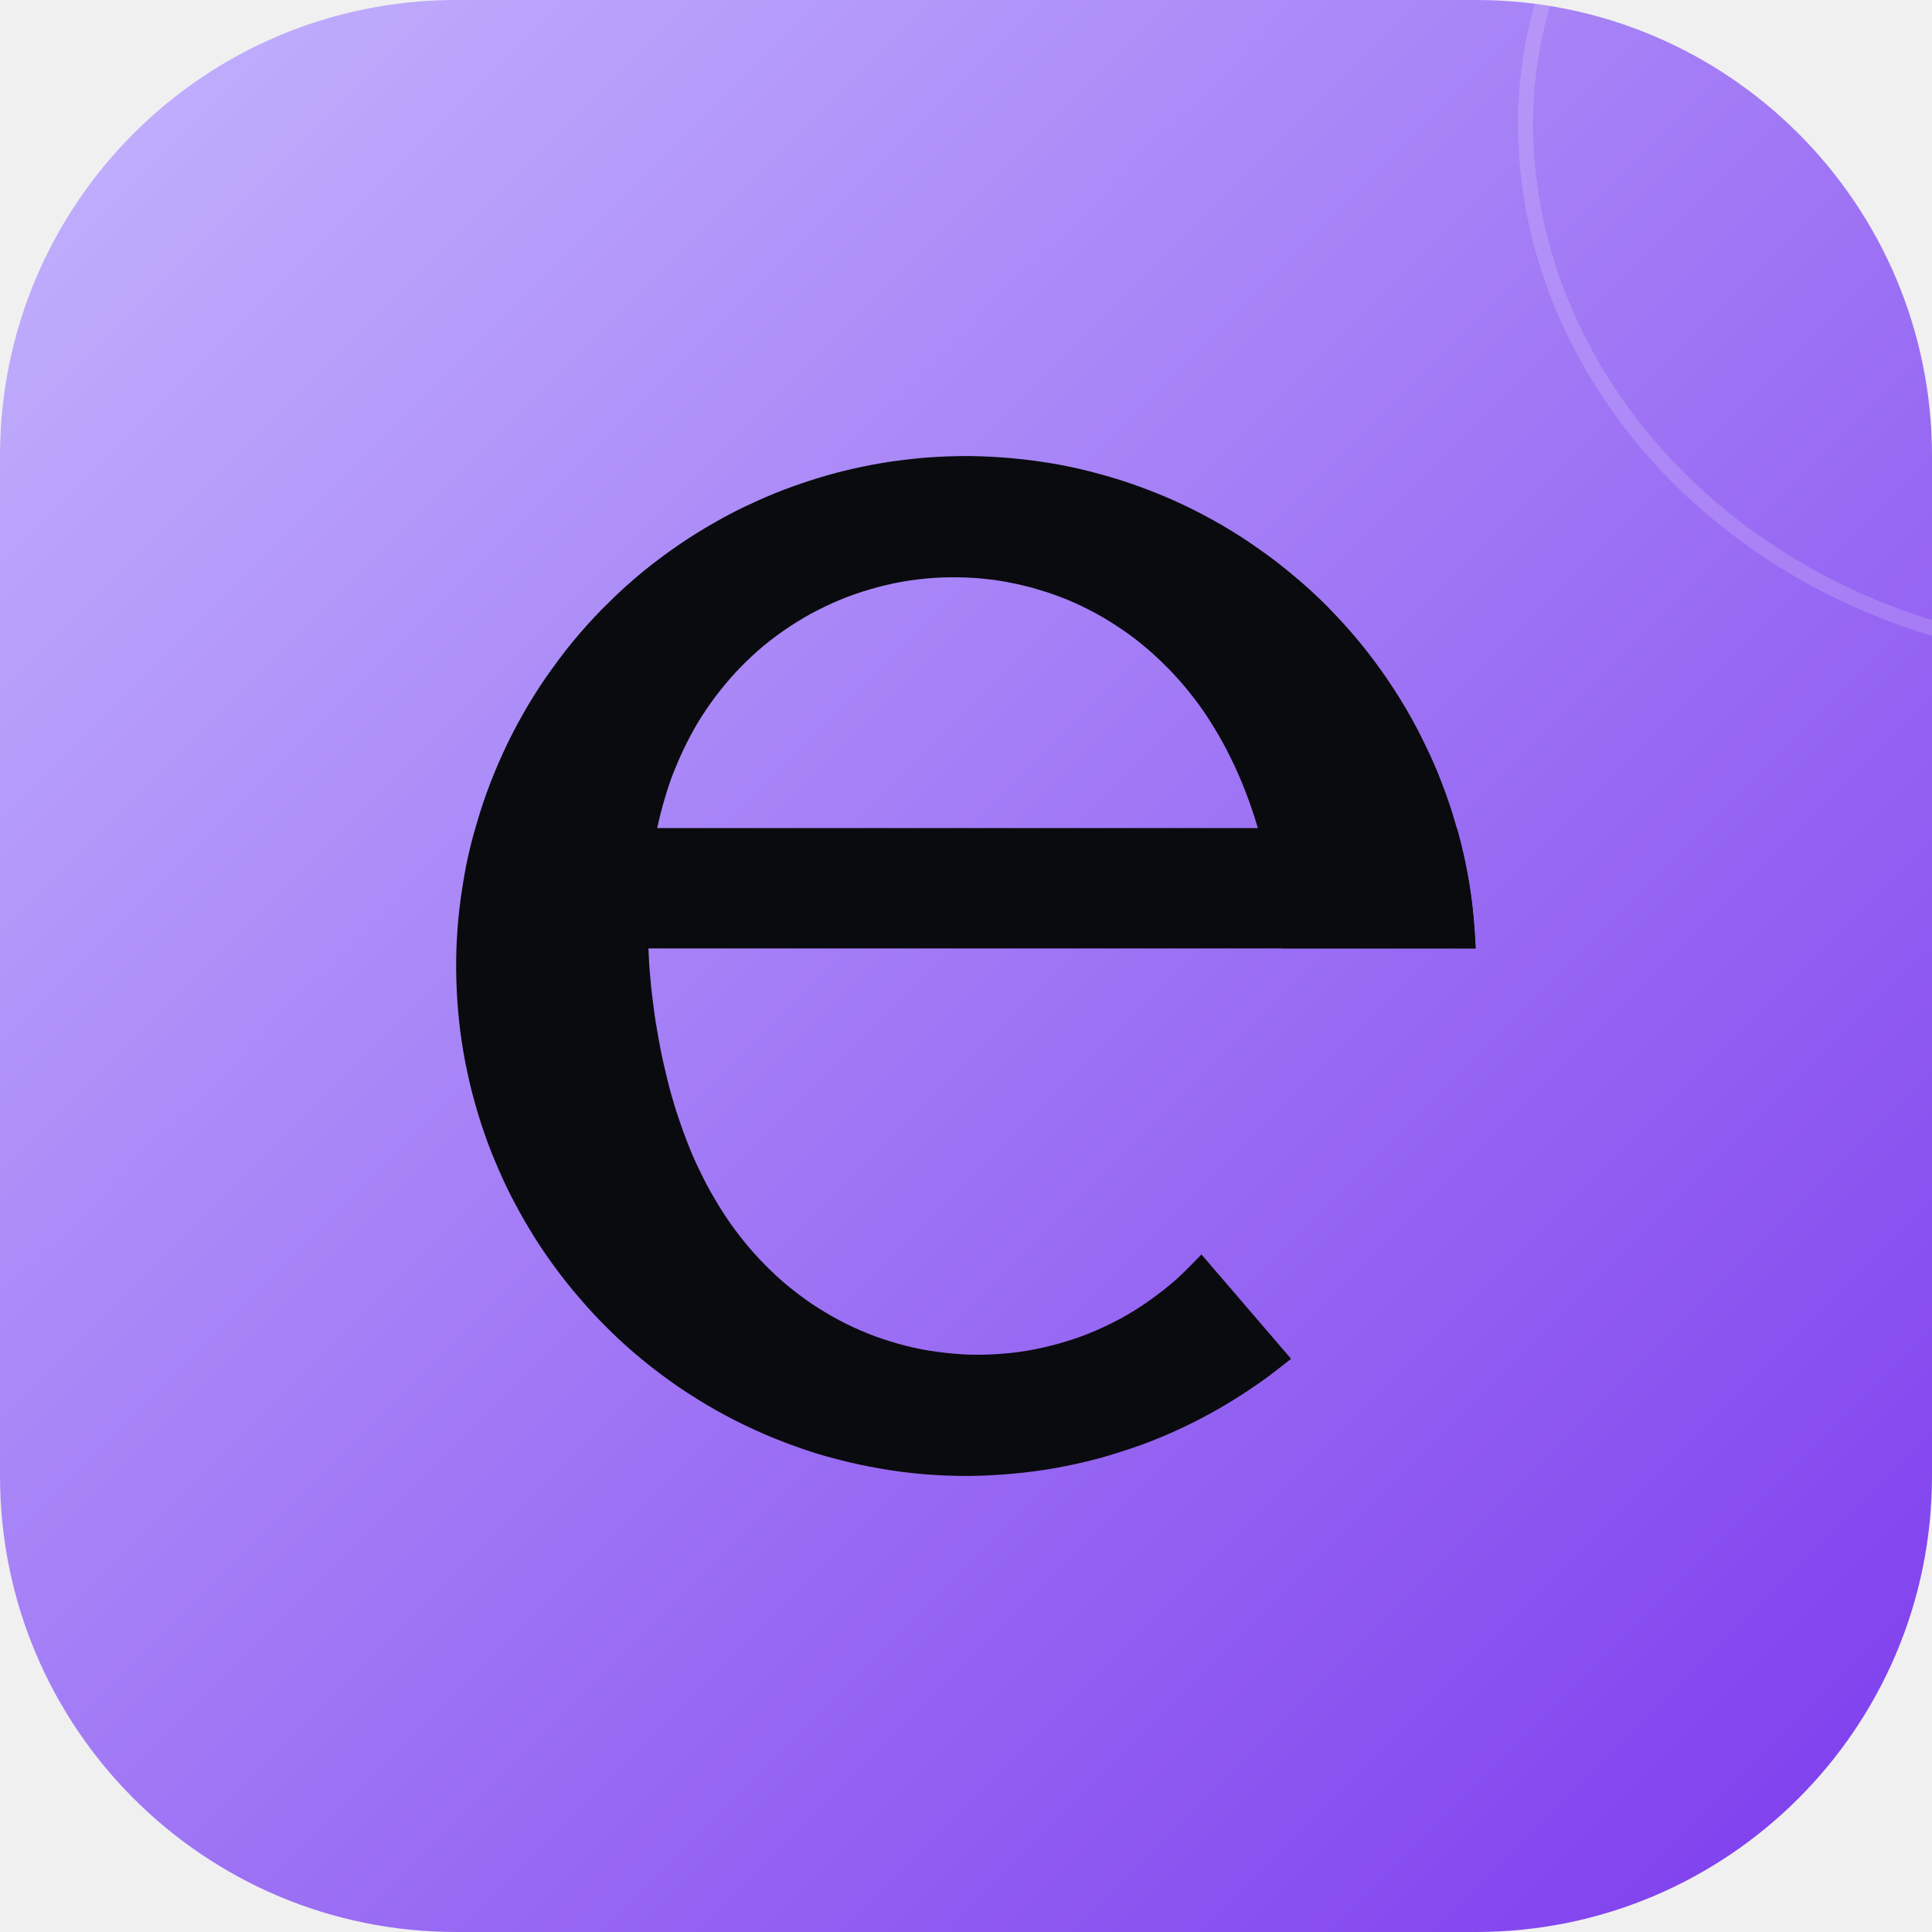
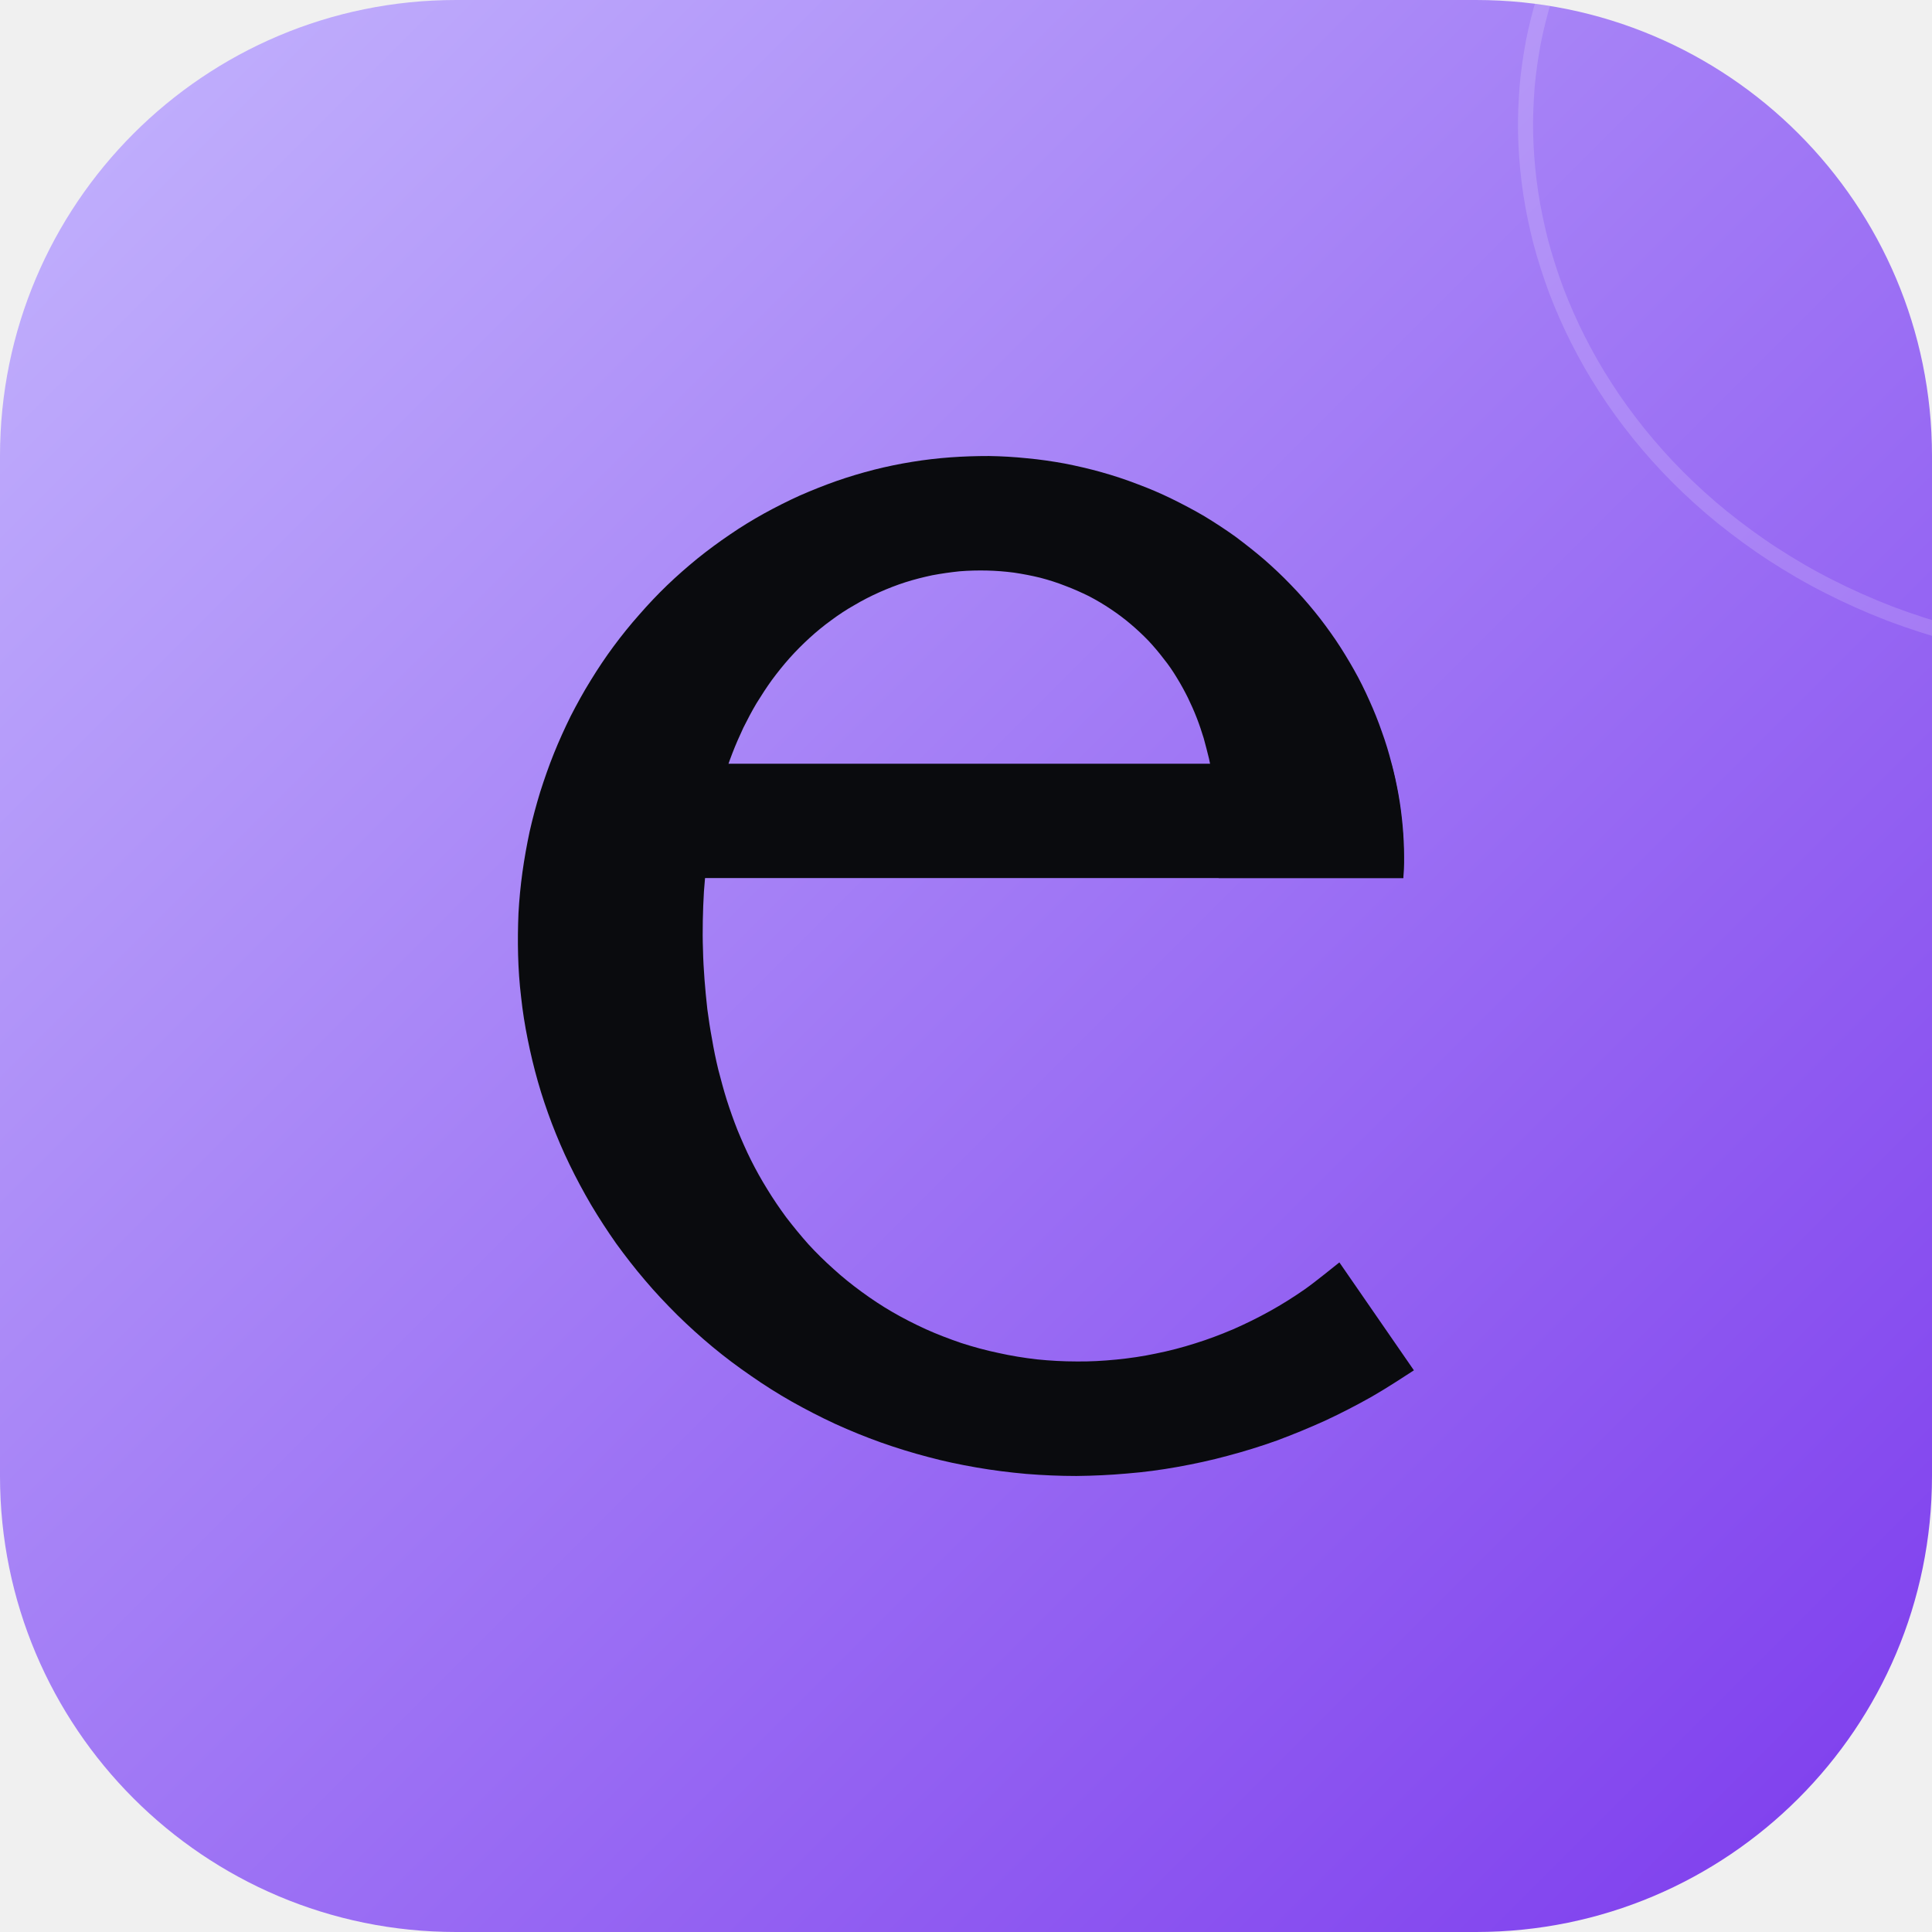
<svg xmlns="http://www.w3.org/2000/svg" width="1024" height="1024" viewBox="0 0 1024 1024">
  <defs>
    <linearGradient id="eg" x1="0" y1="0" x2="1" y2="1">
      <stop offset="0" stop-color="#c4b5fd" />
      <stop offset="1" stop-color="#7c3aed" />
    </linearGradient>
    <clipPath id="ec">
      <rect width="1024" height="1024" rx="241.7" />
    </clipPath>
  </defs>
  <g clip-path="url(#ec)">
    <rect width="1024" height="1024" fill="url(#eg)" />
    <g transform="translate(1024 0) scale(1 -1)" opacity="0.16">
      <path d="M-1476.5 -423.4C-1474.5 -395.7 -1471.4 -311.4 -1464.8 -257.2C-1458.1 -203.1 -1448.5 -149.9 -1436.6 -98.4C-1424.6 -47 -1409.9 3.3 -1393.2 51.6C-1376.5 99.9 -1357.2 146.8 -1336.2 191.6C-1315.2 236.5 -1291.8 279.6 -1267 320.6C-1242.2 361.7 -1215.3 400.8 -1187.3 437.8C-1159.2 474.8 -1129.4 509.8 -1098.6 542.5C-1067.8 575.2 -1035.5 605.9 -1002.5 634.3C-969.5 662.7 -935.3 688.9 -900.6 712.8C-865.9 736.8 -830.3 758.6 -794.5 778.1C-758.7 797.7 -722.2 815 -685.7 830.1C-649.2 845.3 -612.3 858.3 -575.7 869.2C-539 880.1 -502.1 888.8 -465.7 895.5C-429.3 902.3 -392.9 906.9 -357.2 909.7C-321.4 912.5 -285.9 913.2 -251.2 912.3C-216.5 911.3 -182.3 908.4 -148.9 904C-115.6 899.5 -82.9 893.2 -51.3 885.6C-19.7 877.9 11.2 868.5 40.8 857.9C70.5 847.3 99.2 835.1 126.7 821.9C154.2 808.6 180.6 794 205.7 778.4C230.9 762.9 254.8 746.1 277.4 728.5C300 711 321.4 692.4 341.3 673.2C361.3 654 380 633.9 397.2 613.4C414.5 592.9 430.4 571.6 445 550.1C459.5 528.6 472.7 506.6 484.5 484.4C496.3 462.2 506.7 439.6 515.8 417C524.9 394.4 532.7 371.6 539.1 349C545.6 326.3 550.7 303.5 554.7 281.1C558.6 258.6 561.2 236.2 562.7 214.1C564.2 192.1 564.4 170.2 563.6 148.8C562.8 127.5 560.8 106.4 557.8 85.9C554.9 65.4 550.8 45.3 545.8 25.9C540.9 6.4 534.9 -12.5 528.2 -30.7C521.5 -48.9 513.8 -66.6 505.4 -83.4C497.1 -100.2 487.9 -116.4 478.2 -131.8C468.4 -147.2 457.9 -161.8 447 -175.6C436 -189.4 424.4 -202.5 412.5 -214.6C400.5 -226.8 388 -238.2 375.3 -248.7C362.5 -259.2 349.3 -268.9 336 -277.7C322.7 -286.5 309 -294.5 295.2 -301.6C281.5 -308.7 267.5 -315 253.5 -320.5C239.6 -325.9 225.5 -330.5 211.5 -334.4C197.5 -338.2 183.4 -341.2 169.5 -343.5C155.7 -345.8 141.8 -347.2 128.2 -348C114.7 -348.8 101.2 -348.8 88 -348.2C74.9 -347.5 61.9 -346.1 49.3 -344.2C36.7 -342.2 24.3 -339.6 12.4 -336.4C0.4 -333.2 -11.2 -329.4 -22.4 -325.2C-33.5 -320.9 -44.3 -316.1 -54.7 -310.8C-65 -305.6 -74.9 -299.8 -84.3 -293.7C-93.7 -287.6 -102.6 -281 -111.1 -274.2C-119.5 -267.4 -127.5 -260.1 -134.9 -252.7C-142.3 -245.3 -149.2 -237.5 -155.6 -229.6C-162 -221.6 -167.9 -213.5 -173.2 -205.2C-178.6 -196.9 -183.4 -188.4 -187.7 -179.9C-192 -171.4 -195.8 -162.7 -199.1 -154.1C-202.3 -145.5 -205.1 -136.7 -207.4 -128.1C-209.6 -119.4 -211.4 -110.8 -212.7 -102.2C-214 -93.6 -214.8 -85.1 -215.2 -76.7C-215.6 -68.4 -215.5 -60.1 -215 -52C-214.6 -43.9 -213.6 -35.9 -212.3 -28.1C-211.1 -20.4 -209.3 -12.8 -207.3 -5.4C-205.3 1.9 -202.9 9 -200.2 15.9C-197.5 22.7 -194.4 29.4 -191.1 35.7C-187.8 42 -184.2 48.1 -180.4 53.8C-176.6 59.6 -172.5 65.1 -168.2 70.2C-163.9 75.4 -159.4 80.2 -154.8 84.7C-150.2 89.3 -145.3 93.5 -140.4 97.4C-135.5 101.2 -130.4 104.8 -125.3 108C-120.1 111.3 -114.9 114.2 -109.6 116.8C-104.3 119.4 -99 121.7 -93.6 123.6C-88.3 125.6 -82.9 127.2 -77.6 128.6C-72.2 129.9 -66.9 130.9 -61.6 131.7C-56.3 132.4 -51 132.9 -45.9 133.1C-40.7 133.3 -35.6 133.1 -30.6 132.8C-25.6 132.5 -20.7 131.8 -15.9 131C-11.2 130.1 -6.5 129 -2 127.7C2.5 126.4 6.9 124.9 11.1 123.2C15.3 121.5 19.3 119.6 23.2 117.5C27.1 115.4 30.8 113.2 34.3 110.8C37.9 108.4 41.2 105.8 44.3 103.1C47.5 100.5 50.4 97.7 53.2 94.8C56 91.9 58.5 88.9 60.9 85.9C63.2 82.8 65.4 79.6 67.4 76.5C69.3 73.3 71.1 70 72.7 66.8C74.2 63.5 75.6 60.2 76.8 56.9C77.9 53.6 78.9 50.2 79.7 46.9C80.5 43.6 81.1 40.3 81.5 37.1C82 33.8 82.2 30.6 82.3 27.4C82.4 24.2 82.3 21.1 82 18C81.8 14.9 81.3 11.9 80.8 9C80.2 6 79.5 3.2 78.7 0.4C77.9 -2.4 76.9 -5 75.8 -7.6C74.7 -10.2 73.5 -12.7 72.2 -15.1C70.9 -17.4 69.5 -19.7 68 -21.9C66.5 -24 64.9 -26.1 63.3 -28C61.6 -29.9 59.8 -31.7 58.1 -33.4C56.3 -35.1 54.4 -36.6 52.5 -38.1C50.6 -39.5 48.6 -40.8 46.7 -42C44.7 -43.2 42.7 -44.2 40.7 -45.2C38.6 -46.1 36.6 -47 34.5 -47.7C32.5 -48.4 30.4 -48.9 28.4 -49.4C26.4 -49.9 24.3 -50.2 22.3 -50.5C20.3 -50.7 18.3 -50.8 16.3 -50.9C14.4 -50.9 12.4 -50.8 10.6 -50.6C8.7 -50.5 6.8 -50.2 5 -49.8C3.2 -49.5 1.4 -49 -0.3 -48.5C-2 -48 -3.6 -47.3 -5.2 -46.7C-6.8 -46 -8.3 -45.2 -9.8 -44.4C-11.2 -43.6 -12.6 -42.7 -13.9 -41.8C-15.2 -40.8 -16.5 -39.8 -17.6 -38.8C-18.8 -37.7 -19.9 -36.7 -20.9 -35.5C-22 -34.4 -22.9 -33.3 -23.8 -32.1C-24.7 -30.9 -25.5 -29.7 -26.2 -28.5C-26.9 -27.2 -27.5 -26 -28.1 -24.7C-28.7 -23.5 -29.2 -22.2 -29.6 -21C-30 -19.7 -30.3 -18.4 -30.6 -17.2C-30.9 -15.9 -31.1 -14.7 -31.2 -13.4C-31.4 -12.2 -31.4 -10.9 -31.4 -9.7C-31.4 -8.5 -31.4 -7.3 -31.3 -6.2C-31.1 -5 -31 -3.9 -30.7 -2.8C-30.5 -1.6 -30.2 -0.6 -29.9 0.5C-29.5 1.5 -29.1 2.5 -28.7 3.5C-28.3 4.5 -27.8 5.4 -27.3 6.3C-26.8 7.2 -26.2 8 -25.6 8.8C-25 9.6 -24.4 10.4 -23.8 11.1C-23.1 11.8 -22.5 12.5 -21.8 13.1C-21.1 13.8 -20.3 14.3 -19.6 14.9C-18.9 15.4 -18.1 15.9 -17.4 16.3C-16.6 16.7 -15.8 17.1 -15.1 17.5C-14.3 17.8 -13.5 18.1 -12.7 18.4C-11.9 18.6 -11.2 18.8 -10.4 19C-9.6 19.1 -8.8 19.2 -8.1 19.3C-7.3 19.4 -6.5 19.4 -5.8 19.4C-5 19.4 -4.3 19.4 -3.6 19.3C-2.9 19.2 -2.2 19.1 -1.5 18.9C-0.8 18.8 -0.2 18.6 0.5 18.4C1.1 18.2 1.7 17.9 2.3 17.7C2.9 17.4 3.5 17.1 4.1 16.8C4.6 16.4 5.1 16.1 5.6 15.7C6.1 15.4 6.6 15 7 14.6C7.4 14.2 7.9 13.7 8.2 13.3C8.6 12.9 9 12.4 9.3 12C9.6 11.5 9.9 11.1 10.2 10.6C10.4 10.1 10.7 9.6 10.9 9.2C11.1 8.7 11.2 8.2 11.4 7.7C11.5 7.2 11.7 6.8 11.8 6.3C11.8 5.8 11.9 5.3 12 4.8C12 4.4 12 3.7 12 3.4" fill="none" stroke="#ffffff" stroke-width="8" stroke-linecap="round" />
    </g>
  </g>
  <g transform="translate(512 512) scale(1 -1)">
-     <path d="M167.3 9.3C167 11.1 166.5 15.5 165.9 19.8C165.3 24 164.5 29.8 163.6 34.8C162.8 39.8 161.8 44.8 160.7 49.8C159.7 54.7 158.5 59.7 157.2 64.6C155.8 69.5 154.4 74.4 152.8 79.3C151.2 84.2 149.5 89 147.6 93.8C145.7 98.6 143.7 103.3 141.4 108C139.2 112.7 136.8 117.3 134.2 121.8C131.6 126.3 128.8 130.8 125.8 135.2C122.8 139.5 119.5 143.8 116.1 147.9C112.7 151.9 109.1 155.9 105.2 159.7C101.4 163.5 97.3 167.2 93.1 170.6C88.9 174.1 84.4 177.3 79.8 180.3C75.1 183.4 70.3 186.2 65.4 188.7C60.4 191.3 55.3 193.6 50 195.6C44.8 197.6 39.3 199.3 33.9 200.8C28.4 202.2 22.8 203.4 17.1 204.3C11.5 205.1 5.8 205.7 0.1 205.9C-5.6 206.1 -11.4 206.1 -17.1 205.7C-22.9 205.3 -28.6 204.6 -34.2 203.6C-39.9 202.6 -45.5 201.2 -51 199.6C-56.5 198 -61.9 196.1 -67.2 193.9C-72.4 191.7 -77.6 189.2 -82.6 186.5C-87.6 183.7 -92.4 180.7 -97 177.5C-101.6 174.3 -106.1 170.8 -110.3 167.1C-114.5 163.4 -118.5 159.5 -122.2 155.5C-126 151.4 -129.5 147.1 -132.8 142.8C-136.1 138.4 -139.2 133.8 -142 129.2C-144.8 124.6 -147.3 119.8 -149.6 115C-151.9 110.2 -154 105.2 -155.9 100.3C-157.7 95.3 -159.3 90.3 -160.7 85.2C-162.1 80.2 -163.3 75.1 -164.3 70C-165.3 64.9 -166.1 59.8 -166.8 54.7C-167.4 49.6 -167.8 44.5 -168.2 39.3C-168.5 34.2 -168.6 29.1 -168.6 24C-168.7 18.9 -168.6 13.8 -168.3 8.8C-168.1 3.7 -167.8 -1.4 -167.3 -6.4C-166.9 -11.5 -166.3 -16.5 -165.6 -21.6C-165 -26.6 -164.2 -31.6 -163.3 -36.6C-162.4 -41.6 -161.5 -46.6 -160.3 -51.6C-159.2 -56.5 -158 -61.5 -156.7 -66.4C-155.3 -71.3 -153.9 -76.2 -152.2 -81C-150.6 -85.9 -148.8 -90.7 -146.9 -95.5C-145 -100.3 -142.9 -105 -140.6 -109.6C-138.3 -114.3 -135.9 -118.9 -133.2 -123.4C-130.6 -127.9 -127.7 -132.4 -124.7 -136.7C-121.6 -141 -118.4 -145.2 -114.9 -149.3C-111.4 -153.4 -107.7 -157.3 -103.8 -161.1C-100 -164.8 -95.9 -168.5 -91.6 -171.8C-87.3 -175.2 -82.8 -178.5 -78.1 -181.4C-73.4 -184.4 -68.6 -187.1 -63.6 -189.6C-58.6 -192.1 -53.4 -194.3 -48.1 -196.3C-42.8 -198.2 -37.4 -199.9 -31.9 -201.3C-26.4 -202.7 -20.8 -203.8 -15.1 -204.5C-9.5 -205.3 -3.7 -205.8 2 -206C7.7 -206.1 13.5 -206 19.2 -205.5C24.9 -205.1 30.6 -204.3 36.3 -203.2C41.9 -202.1 47.5 -200.7 53 -199C58.4 -197.4 63.8 -195.4 69.1 -193.1C74.3 -190.8 79.4 -188.3 84.4 -185.5C89.3 -182.7 94.1 -179.6 98.6 -176.3C103.2 -173 107.4 -169.7 111.8 -165.8C116.1 -161.9 122.7 -155 124.8 -152.9L172.3 -208.2C169.4 -210.4 161.2 -217.1 155 -221.3C148.8 -225.6 142 -230 135.3 -233.9C128.5 -237.8 121.6 -241.5 114.5 -244.8C107.5 -248.1 100.3 -251.1 93 -253.8C85.6 -256.4 78.2 -258.8 70.7 -260.9C63.2 -262.9 55.5 -264.6 47.9 -266C40.2 -267.4 32.5 -268.4 24.7 -269.1C17 -269.8 9.2 -270.2 1.4 -270.3C-6.4 -270.3 -14.2 -270 -22 -269.4C-29.7 -268.7 -37.5 -267.8 -45.2 -266.4C-52.8 -265.1 -60.5 -263.5 -68 -261.5C-75.6 -259.6 -83.1 -257.3 -90.4 -254.6C-97.7 -252 -105 -249.1 -112.1 -245.8C-119.2 -242.6 -126.2 -239 -132.9 -235.2C-139.7 -231.4 -146.3 -227.2 -152.8 -222.8C-159.2 -218.4 -165.4 -213.7 -171.4 -208.8C-177.4 -203.9 -183.2 -198.7 -188.7 -193.3C-194.2 -187.9 -199.5 -182.3 -204.5 -176.4C-209.6 -170.6 -214.3 -164.6 -218.8 -158.4C-223.3 -152.3 -227.5 -145.9 -231.4 -139.4C-235.3 -133 -238.9 -126.3 -242.3 -119.6C-245.6 -112.9 -248.6 -106 -251.4 -99.1C-254.1 -92.2 -256.6 -85.2 -258.7 -78.1C-260.8 -71.1 -262.7 -63.9 -264.2 -56.7C-265.8 -49.6 -267 -42.3 -268 -35C-268.9 -27.7 -269.6 -20.4 -269.9 -13.1C-270.3 -5.7 -270.3 1.7 -270.1 9C-269.8 16.4 -269.3 23.8 -268.4 31.2C-267.5 38.6 -266.3 46 -264.9 53.4C-263.4 60.7 -261.6 68.1 -259.4 75.3C-257.3 82.6 -254.9 89.8 -252.1 97C-249.4 104.1 -246.3 111.1 -243 118C-239.6 125 -235.9 131.8 -232 138.4C-228 145 -223.8 151.6 -219.2 157.8C-214.7 164.1 -209.9 170.3 -204.8 176.2C-199.7 182.1 -194.4 187.8 -188.8 193.2C-183.3 198.7 -177.4 203.9 -171.4 208.9C-165.4 213.8 -159.1 218.5 -152.7 222.9C-146.3 227.3 -139.6 231.5 -132.8 235.3C-126.1 239.2 -119.1 242.7 -112 245.9C-104.9 249.2 -97.7 252.1 -90.3 254.7C-83 257.3 -75.5 259.6 -68 261.6C-60.5 263.5 -52.8 265.2 -45.1 266.5C-37.5 267.8 -29.7 268.7 -22 269.4C-14.2 270 -6.4 270.3 1.4 270.3C9.2 270.2 17 269.8 24.7 269.1C32.5 268.4 40.2 267.3 47.9 266C55.6 264.6 63.2 262.9 70.7 260.8C78.2 258.8 85.7 256.4 93 253.7C100.3 251 107.6 248 114.6 244.7C121.7 241.4 128.6 237.7 135.4 233.8C142.1 229.9 148.7 225.7 155 221.2C161.4 216.8 167.6 212 173.5 207C179.5 202.1 185.2 196.8 190.7 191.4C196.1 185.9 201.4 180.2 206.3 174.4C211.3 168.5 216 162.4 220.4 156.2C224.8 150 228.9 143.6 232.8 137.1C236.6 130.6 240.2 123.9 243.4 117.2C246.7 110.5 249.7 103.6 252.3 96.7C255 89.7 257.4 82.7 259.4 75.6C261.5 68.5 263.3 61.4 264.8 54.2C266.3 47 267.4 39.9 268.3 32.4C269.2 24.9 269.8 13.2 270.1 9.3Z" fill="#0a0b0e" />
-     <path d="M-238.4 9.3L270.1 9.3A270.3 270.3 0 0 1 260.2 73.1L-238.4 73.1Z" fill="#0a0b0e" />
+     <path d="M133.9 46.6C134 48.4 134.2 53.6 134.2 57C134.2 60.5 134.1 63.9 133.9 67.4C133.8 70.8 133.6 74.3 133.3 77.8C133 81.3 132.7 84.9 132.3 88.4C131.9 92 131.4 95.5 130.8 99.1C130.3 102.7 129.6 106.3 128.8 109.9C127.9 113.5 127 117.1 126 120.7C124.9 124.3 123.7 127.9 122.3 131.5C120.9 135.1 119.3 138.7 117.6 142.2C115.8 145.8 113.9 149.3 111.8 152.7C109.7 156.2 107.4 159.6 104.8 162.8C102.3 166.1 99.6 169.3 96.7 172.4C93.7 175.5 90.6 178.4 87.3 181.2C84 184 80.4 186.7 76.8 189.1C73.1 191.6 69.2 193.9 65.2 196C61.1 198 56.9 199.9 52.6 201.5C48.3 203.2 43.9 204.6 39.3 205.8C34.8 206.9 30.1 207.8 25.4 208.5C20.7 209.1 15.9 209.5 11.1 209.6C6.3 209.7 1.5 209.6 -3.4 209.2C-8.2 208.7 -13.1 208 -17.9 207.1C-22.6 206.1 -27.4 204.9 -32.1 203.4C-36.8 201.9 -41.4 200.1 -45.9 198.1C-50.4 196.1 -54.9 193.8 -59.1 191.3C-63.4 188.9 -67.6 186.1 -71.5 183.2C-75.5 180.3 -79.4 177.1 -83 173.8C-86.7 170.4 -90.2 166.9 -93.5 163.2C-96.8 159.5 -99.9 155.6 -102.8 151.7C-105.7 147.7 -108.4 143.5 -111 139.3C-113.5 135.1 -115.8 130.7 -118 126.3C-120.1 121.8 -122.1 117.3 -123.9 112.6C-125.7 108 -127.2 103.3 -128.7 98.6C-130.1 93.9 -131.4 89.1 -132.5 84.2C-133.6 79.4 -134.6 74.5 -135.4 69.5C-136.3 64.6 -137 59.6 -137.5 54.6C-138.1 49.6 -138.5 44.5 -138.9 39.5C-139.2 34.4 -139.4 29.3 -139.5 24.1C-139.6 19 -139.6 13.8 -139.4 8.6C-139.3 3.4 -139 -1.8 -138.6 -7.1C-138.2 -12.3 -137.7 -17.6 -137.1 -22.9C-136.4 -28.2 -135.6 -33.5 -134.6 -38.8C-133.7 -44.2 -132.6 -49.5 -131.3 -54.9C-129.9 -60.2 -128.5 -65.6 -126.8 -71C-125.1 -76.3 -123.2 -81.7 -121.1 -87C-118.9 -92.3 -116.6 -97.6 -114 -102.8C-111.4 -108 -108.5 -113.2 -105.4 -118.2C-102.3 -123.3 -98.9 -128.3 -95.3 -133.2C-91.6 -138 -87.7 -142.8 -83.6 -147.4C-79.4 -152 -74.9 -156.4 -70.2 -160.6C-65.5 -164.9 -60.5 -168.9 -55.3 -172.7C-50.1 -176.5 -44.7 -180.1 -39 -183.4C-33.3 -186.7 -27.4 -189.7 -21.3 -192.5C-15.3 -195.2 -9 -197.6 -2.6 -199.8C3.9 -201.9 10.5 -203.7 17.2 -205.1C23.9 -206.6 30.7 -207.7 37.6 -208.5C44.5 -209.2 51.5 -209.6 58.5 -209.6C65.5 -209.7 72.6 -209.3 79.7 -208.6C86.7 -207.9 93.7 -206.9 100.7 -205.4C107.7 -204 114.6 -202.2 121.5 -200C128.3 -197.9 135.1 -195.3 141.7 -192.5C148.3 -189.6 154.8 -186.4 161.1 -182.9C167.4 -179.4 173.3 -175.7 179.5 -171.4C185.6 -167.1 194.8 -159.5 197.9 -157.1L237.4 -214.3C233.7 -216.7 222.9 -223.8 215 -228.3C207.2 -232.7 198.7 -237.1 190.3 -241C181.9 -244.8 173.4 -248.3 164.8 -251.5C156.2 -254.6 147.4 -257.3 138.7 -259.6C129.9 -262 121 -263.9 112.1 -265.5C103.2 -267.1 94.2 -268.3 85.3 -269C76.4 -269.8 67.4 -270.2 58.5 -270.3C49.6 -270.3 40.7 -269.9 31.9 -269.2C23 -268.4 14.2 -267.3 5.6 -265.8C-3.1 -264.3 -11.7 -262.5 -20.2 -260.2C-28.6 -258 -37 -255.4 -45.2 -252.5C-53.3 -249.6 -61.4 -246.3 -69.3 -242.7C-77.1 -239.1 -84.8 -235.1 -92.3 -230.9C-99.7 -226.7 -107 -222.1 -114 -217.2C-121 -212.4 -127.8 -207.3 -134.3 -201.9C-140.8 -196.5 -147.1 -190.8 -153.1 -184.9C-159 -179 -164.8 -172.9 -170.1 -166.6C-175.5 -160.3 -180.6 -153.7 -185.4 -147.1C-190.1 -140.4 -194.6 -133.5 -198.7 -126.6C-202.8 -119.6 -206.6 -112.5 -210.1 -105.3C-213.6 -98.1 -216.7 -90.8 -219.5 -83.5C-222.3 -76.1 -224.8 -68.7 -226.9 -61.3C-229 -53.9 -230.8 -46.4 -232.3 -38.9C-233.8 -31.5 -235 -24 -235.8 -16.5C-236.7 -9.1 -237.2 -1.6 -237.4 5.8C-237.6 13.2 -237.5 20.5 -237.2 27.9C-236.8 35.2 -236.1 42.5 -235.1 49.7C-234.1 56.9 -232.8 64.1 -231.3 71.2C-229.7 78.3 -227.8 85.3 -225.7 92.2C-223.5 99.1 -221.1 106 -218.4 112.7C-215.7 119.4 -212.7 126 -209.5 132.5C-206.2 138.9 -202.7 145.3 -198.9 151.4C-195.1 157.6 -191.1 163.6 -186.8 169.4C-182.5 175.2 -178 180.8 -173.2 186.2C-168.5 191.6 -163.5 196.9 -158.4 201.8C-153.2 206.8 -147.8 211.5 -142.3 216C-136.7 220.5 -131 224.7 -125.1 228.7C-119.3 232.7 -113.2 236.4 -107.1 239.8C-100.9 243.2 -94.6 246.4 -88.2 249.3C-81.8 252.1 -75.3 254.7 -68.8 257C-62.2 259.3 -55.5 261.3 -48.9 263C-42.2 264.7 -35.4 266.1 -28.6 267.2C-21.9 268.3 -15 269.1 -8.2 269.6C-1.4 270.1 5.4 270.3 12.2 270.3C18.9 270.2 25.7 269.8 32.4 269.1C39.1 268.5 45.8 267.5 52.4 266.3C59 265 65.5 263.5 71.9 261.7C78.3 259.9 84.7 257.8 90.9 255.4C97.1 253.1 103.2 250.5 109.1 247.6C115 244.7 120.9 241.6 126.5 238.3C132.1 234.9 137.6 231.3 142.9 227.5C148.1 223.6 153.2 219.6 158.1 215.4C163 211.1 167.7 206.7 172.1 202.1C176.6 197.5 180.8 192.7 184.8 187.8C188.8 182.9 192.5 177.8 196 172.7C199.5 167.5 202.7 162.2 205.7 156.9C208.7 151.6 211.4 146.1 213.8 140.7C216.3 135.2 218.5 129.7 220.4 124.2C222.4 118.7 224.1 113.1 225.5 107.6C227 102.1 228.2 96.5 229.2 91C230.2 85.5 230.9 80 231.4 74.6C231.9 69.1 232.2 63 232.2 58.3C232.3 53.7 231.9 48.6 231.8 46.6Z" fill="#0a0b0e" />
+     <path d="M-196.2 46.6L231.8 46.6L232 54.2L231.9 61.8L231.6 69.4L230.9 77L230 84.6L228.8 92.2L227.3 99.7L225.5 107.2L-196.2 107.2Z" fill="#0a0b0e" />
  </g>
</svg>
